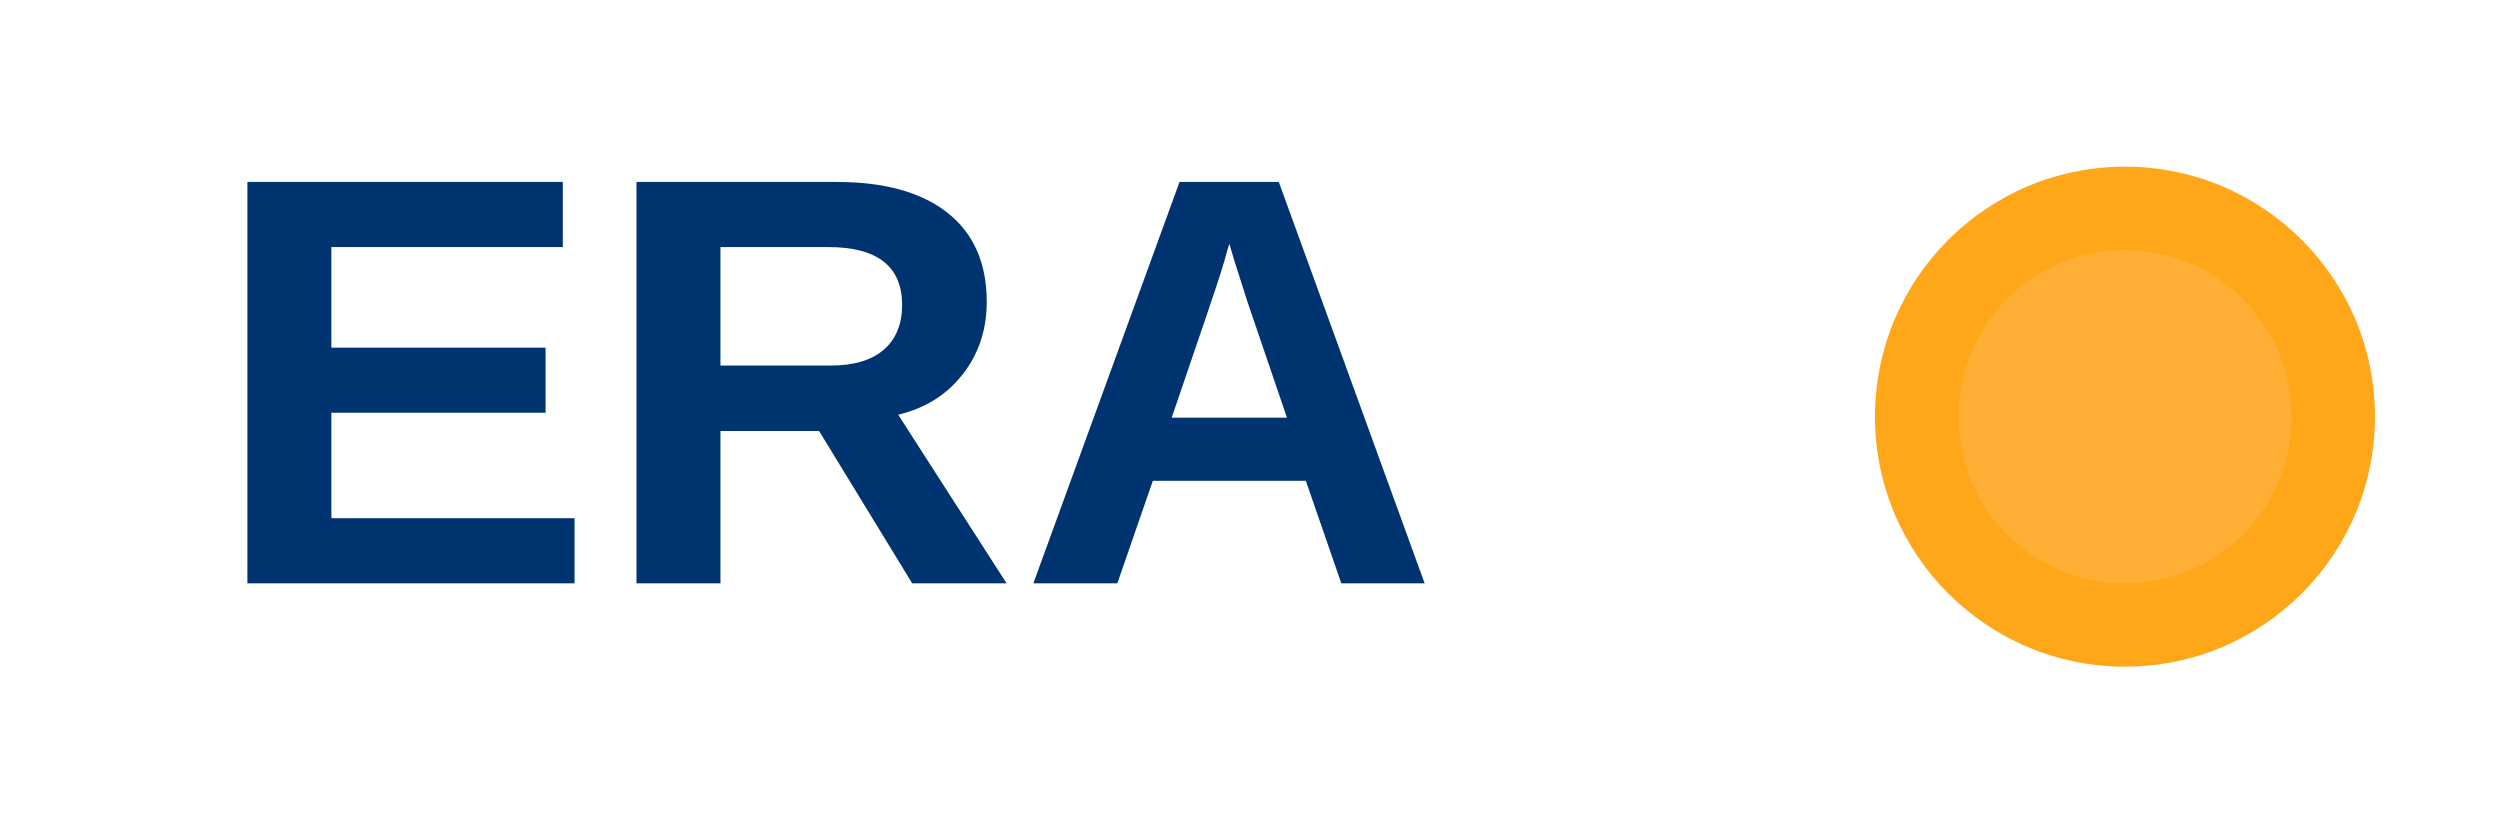
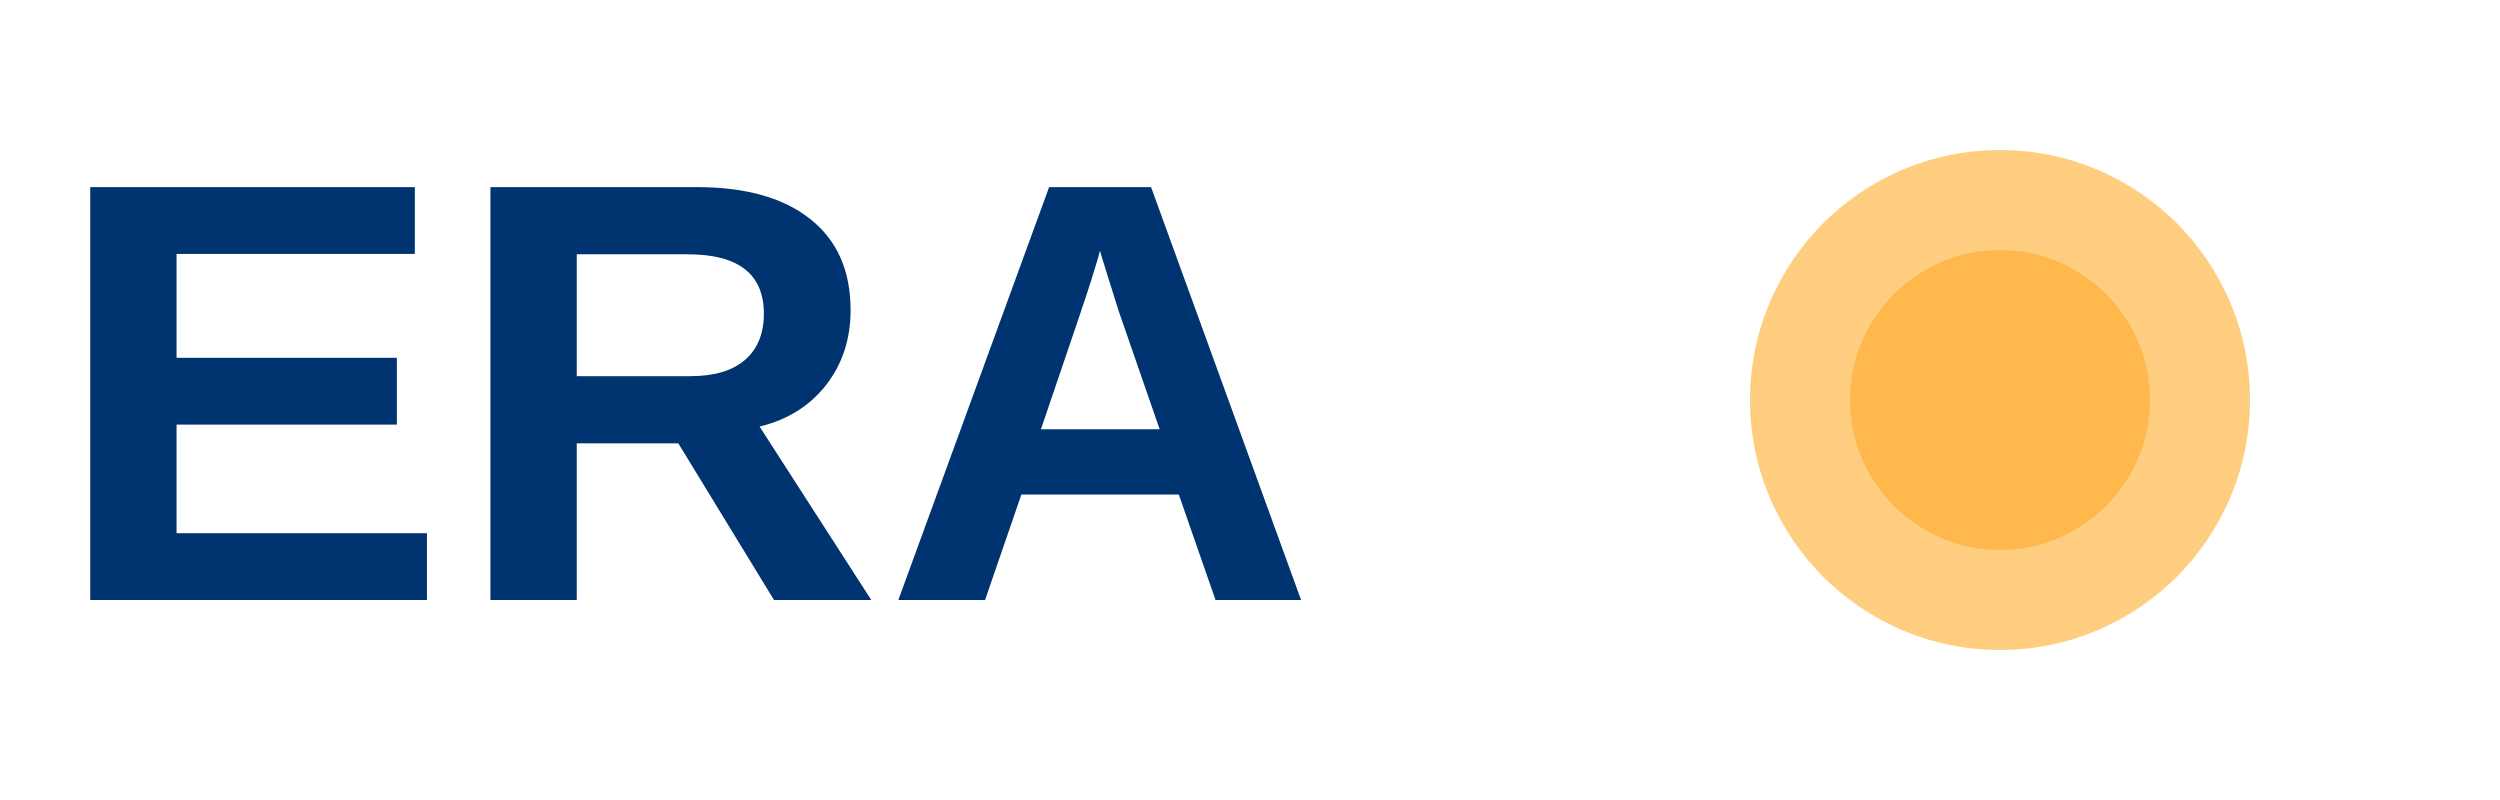
- <svg xmlns="http://www.w3.org/2000/svg" width="120" height="40" viewBox="0 0 120 40" fill="none">
-   <text x="10" y="28" font-family="Arial, sans-serif" font-size="28" font-weight="bold" fill="#003470">ERA</text>
-   <circle cx="102" cy="20" r="12" fill="#FF9C00" opacity="0.9" />
-   <circle cx="102" cy="20" r="8" fill="#FFB84D" opacity="0.5" />
+ <svg xmlns="http://www.w3.org/2000/svg" viewBox="0 0 100 32" width="100" height="32">
+   <defs>
+     <style>
+       .era-text { font-family: Arial, sans-serif; font-weight: bold; font-size: 24px; fill: #003470; }
+     </style>
+   </defs>
+   <text x="2" y="24" class="era-text">ERA</text>
+   <circle cx="80" cy="16" r="10" fill="#FF9C00" opacity="0.5" />
+   <circle cx="80" cy="16" r="6" fill="#FFB84D" />
</svg>
